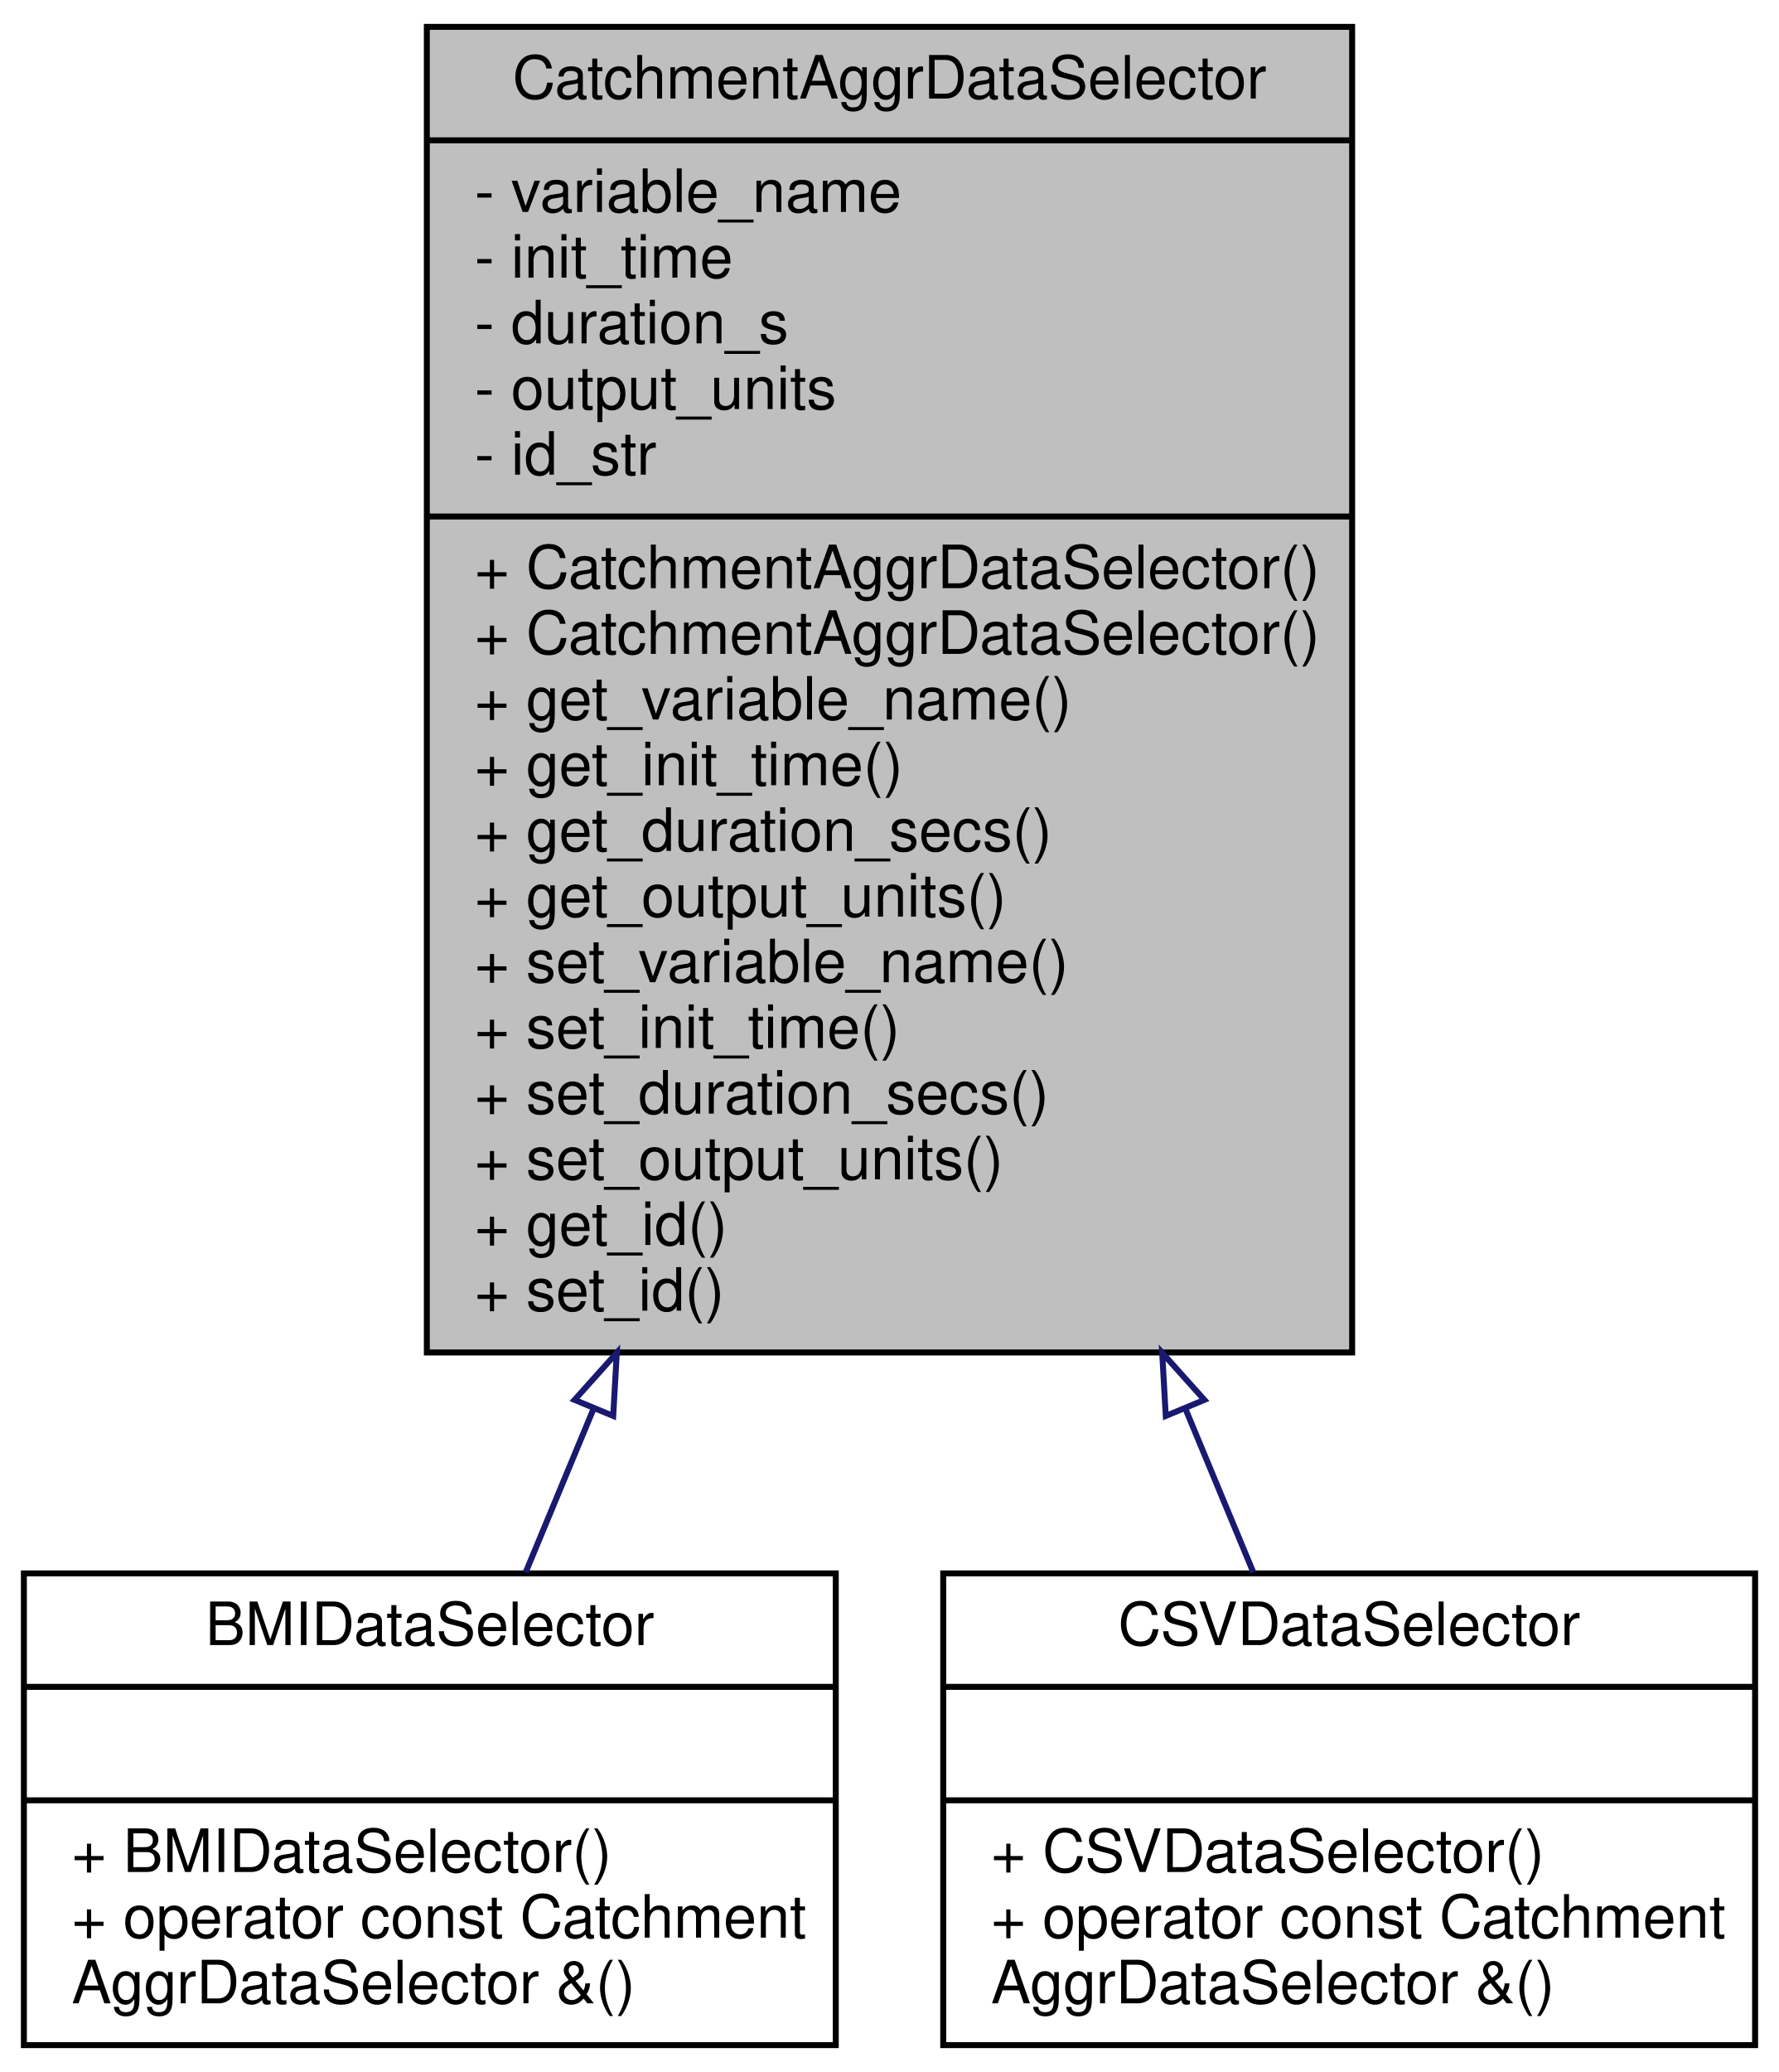
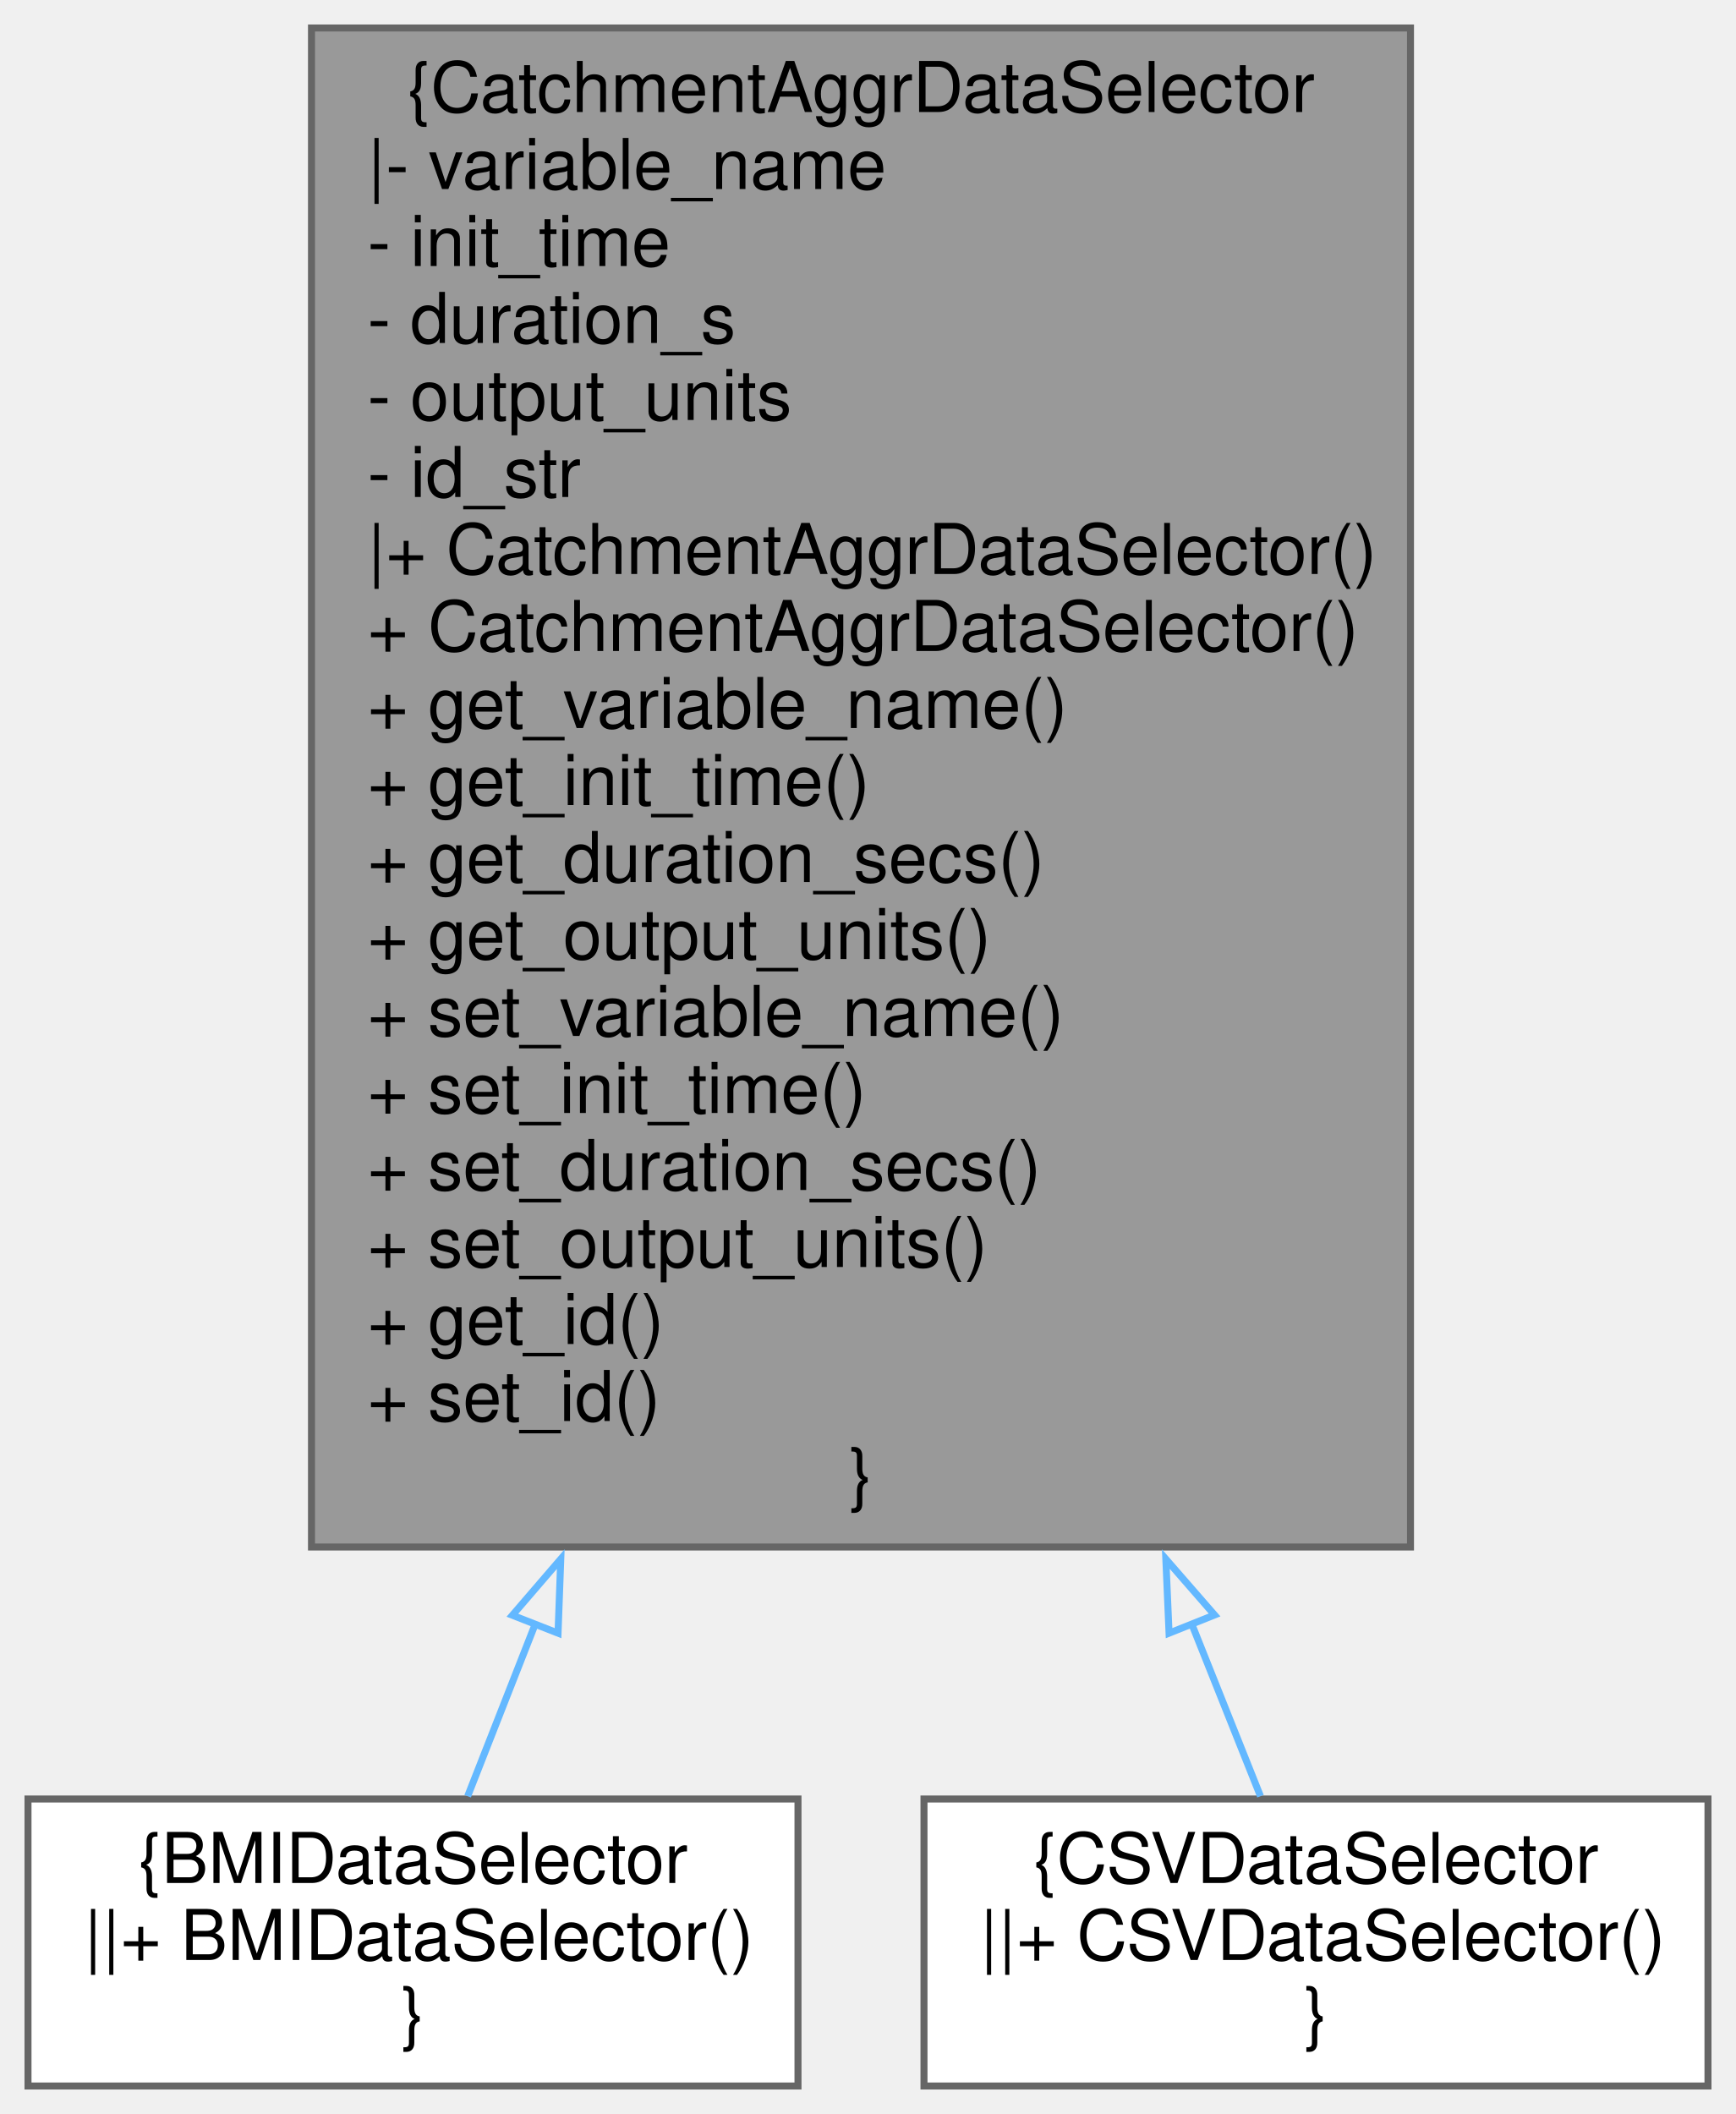
- <svg xmlns="http://www.w3.org/2000/svg" xmlns:xlink="http://www.w3.org/1999/xlink" width="298pt" height="347pt" viewBox="0.00 0.00 298.00 347.00">
-   <g id="graph0" class="graph" transform="scale(1 1) rotate(0) translate(4 343)">
-     <polygon fill="white" stroke="transparent" points="-4,4 -4,-343 294,-343 294,4 -4,4" />
+ <svg xmlns="http://www.w3.org/2000/svg" xmlns:xlink="http://www.w3.org/1999/xlink" width="248pt" height="302pt" viewBox="0.00 0.00 248.00 302.00">
+   <g id="graph0" class="graph" transform="scale(1 1) rotate(0) translate(4 298)">
    <g id="node1" class="node">
      <g id="a_node1">
        <a xlink:title="This class is intended to be the virtual base for all data selectors used with the DataProvider API.">
-           <polygon fill="#bfbfbf" stroke="black" points="67.5,-116.5 67.5,-338.5 222.5,-338.5 222.5,-116.5 67.5,-116.5" />
-           <text text-anchor="middle" x="145" y="-326.5" font-family="Helvetica,sans-Serif" font-size="10.00">CatchmentAggrDataSelector</text>
-           <polyline fill="none" stroke="black" points="67.5,-319.5 222.5,-319.5 " />
-           <text text-anchor="start" x="75.5" y="-307.5" font-family="Helvetica,sans-Serif" font-size="10.00">- variable_name</text>
-           <text text-anchor="start" x="75.5" y="-296.5" font-family="Helvetica,sans-Serif" font-size="10.00">- init_time</text>
-           <text text-anchor="start" x="75.5" y="-285.5" font-family="Helvetica,sans-Serif" font-size="10.00">- duration_s</text>
-           <text text-anchor="start" x="75.5" y="-274.5" font-family="Helvetica,sans-Serif" font-size="10.00">- output_units</text>
-           <text text-anchor="start" x="75.5" y="-263.5" font-family="Helvetica,sans-Serif" font-size="10.00">- id_str</text>
-           <polyline fill="none" stroke="black" points="67.5,-256.5 222.5,-256.5 " />
-           <text text-anchor="start" x="75.5" y="-244.5" font-family="Helvetica,sans-Serif" font-size="10.00">+ CatchmentAggrDataSelector()</text>
-           <text text-anchor="start" x="75.5" y="-233.5" font-family="Helvetica,sans-Serif" font-size="10.00">+ CatchmentAggrDataSelector()</text>
-           <text text-anchor="start" x="75.5" y="-222.5" font-family="Helvetica,sans-Serif" font-size="10.00">+ get_variable_name()</text>
-           <text text-anchor="start" x="75.5" y="-211.5" font-family="Helvetica,sans-Serif" font-size="10.00">+ get_init_time()</text>
-           <text text-anchor="start" x="75.5" y="-200.5" font-family="Helvetica,sans-Serif" font-size="10.00">+ get_duration_secs()</text>
-           <text text-anchor="start" x="75.5" y="-189.5" font-family="Helvetica,sans-Serif" font-size="10.00">+ get_output_units()</text>
-           <text text-anchor="start" x="75.5" y="-178.5" font-family="Helvetica,sans-Serif" font-size="10.00">+ set_variable_name()</text>
-           <text text-anchor="start" x="75.5" y="-167.5" font-family="Helvetica,sans-Serif" font-size="10.00">+ set_init_time()</text>
-           <text text-anchor="start" x="75.5" y="-156.5" font-family="Helvetica,sans-Serif" font-size="10.00">+ set_duration_secs()</text>
-           <text text-anchor="start" x="75.5" y="-145.5" font-family="Helvetica,sans-Serif" font-size="10.00">+ set_output_units()</text>
-           <text text-anchor="start" x="75.5" y="-134.5" font-family="Helvetica,sans-Serif" font-size="10.00">+ get_id()</text>
-           <text text-anchor="start" x="75.5" y="-123.5" font-family="Helvetica,sans-Serif" font-size="10.00">+ set_id()</text>
+           <polygon fill="#999999" stroke="#666666" points="197.5,-294 40.5,-294 40.5,-77 197.5,-77 197.5,-294" />
+           <text text-anchor="middle" x="119" y="-282" font-family="Helvetica,sans-Serif" font-size="10.00">{CatchmentAggrDataSelector</text>
+           <text text-anchor="start" x="48.5" y="-271" font-family="Helvetica,sans-Serif" font-size="10.00">|- variable_name</text>
+           <text text-anchor="start" x="48.5" y="-260" font-family="Helvetica,sans-Serif" font-size="10.00">- init_time</text>
+           <text text-anchor="start" x="48.5" y="-249" font-family="Helvetica,sans-Serif" font-size="10.00">- duration_s</text>
+           <text text-anchor="start" x="48.5" y="-238" font-family="Helvetica,sans-Serif" font-size="10.00">- output_units</text>
+           <text text-anchor="start" x="48.5" y="-227" font-family="Helvetica,sans-Serif" font-size="10.00">- id_str</text>
+           <text text-anchor="start" x="48.5" y="-216" font-family="Helvetica,sans-Serif" font-size="10.00">|+ CatchmentAggrDataSelector()</text>
+           <text text-anchor="start" x="48.5" y="-205" font-family="Helvetica,sans-Serif" font-size="10.00">+ CatchmentAggrDataSelector()</text>
+           <text text-anchor="start" x="48.5" y="-194" font-family="Helvetica,sans-Serif" font-size="10.00">+ get_variable_name()</text>
+           <text text-anchor="start" x="48.5" y="-183" font-family="Helvetica,sans-Serif" font-size="10.00">+ get_init_time()</text>
+           <text text-anchor="start" x="48.5" y="-172" font-family="Helvetica,sans-Serif" font-size="10.00">+ get_duration_secs()</text>
+           <text text-anchor="start" x="48.5" y="-161" font-family="Helvetica,sans-Serif" font-size="10.00">+ get_output_units()</text>
+           <text text-anchor="start" x="48.5" y="-150" font-family="Helvetica,sans-Serif" font-size="10.00">+ set_variable_name()</text>
+           <text text-anchor="start" x="48.5" y="-139" font-family="Helvetica,sans-Serif" font-size="10.00">+ set_init_time()</text>
+           <text text-anchor="start" x="48.5" y="-128" font-family="Helvetica,sans-Serif" font-size="10.00">+ set_duration_secs()</text>
+           <text text-anchor="start" x="48.5" y="-117" font-family="Helvetica,sans-Serif" font-size="10.00">+ set_output_units()</text>
+           <text text-anchor="start" x="48.5" y="-106" font-family="Helvetica,sans-Serif" font-size="10.00">+ get_id()</text>
+           <text text-anchor="start" x="48.5" y="-95" font-family="Helvetica,sans-Serif" font-size="10.00">+ set_id()</text>
+           <text text-anchor="middle" x="119" y="-84" font-family="Helvetica,sans-Serif" font-size="10.00">}</text>
        </a>
      </g>
    </g>
    <g id="node2" class="node">
      <g id="a_node2">
        <a xlink:href="class_b_m_i_data_selector.html" target="_top" xlink:title=" ">
-           <polygon fill="white" stroke="black" points="0,-0.5 0,-79.5 136,-79.5 136,-0.5 0,-0.5" />
-           <text text-anchor="middle" x="68" y="-67.5" font-family="Helvetica,sans-Serif" font-size="10.00">BMIDataSelector</text>
-           <polyline fill="none" stroke="black" points="0,-60.5 136,-60.5 " />
-           <text text-anchor="middle" x="68" y="-48.5" font-family="Helvetica,sans-Serif" font-size="10.00"> </text>
-           <polyline fill="none" stroke="black" points="0,-41.5 136,-41.5 " />
-           <text text-anchor="start" x="8" y="-29.5" font-family="Helvetica,sans-Serif" font-size="10.00">+ BMIDataSelector()</text>
-           <text text-anchor="start" x="8" y="-18.5" font-family="Helvetica,sans-Serif" font-size="10.00">+ operator const Catchment</text>
-           <text text-anchor="start" x="8" y="-7.5" font-family="Helvetica,sans-Serif" font-size="10.00">AggrDataSelector &amp;()</text>
+           <polygon fill="white" stroke="#666666" points="110,-41 0,-41 0,0 110,0 110,-41" />
+           <text text-anchor="middle" x="55" y="-29" font-family="Helvetica,sans-Serif" font-size="10.00">{BMIDataSelector</text>
+           <text text-anchor="start" x="8" y="-18" font-family="Helvetica,sans-Serif" font-size="10.00">||+ BMIDataSelector()</text>
+           <text text-anchor="middle" x="55" y="-7" font-family="Helvetica,sans-Serif" font-size="10.00">}</text>
        </a>
      </g>
    </g>
    <g id="edge1" class="edge">
-       <path fill="none" stroke="midnightblue" d="M95.41,-107.03C91.38,-97.32 87.52,-88.04 84.05,-79.66" />
-       <polygon fill="none" stroke="midnightblue" points="92.25,-108.56 99.32,-116.45 98.72,-105.87 92.25,-108.56" />
+       <path fill="none" stroke="#63b8ff" d="M72.46,-65.98C68.85,-56.77 65.55,-48.36 62.81,-41.4" />
+       <polygon fill="none" stroke="#63b8ff" points="69.2,-67.25 76.11,-75.28 75.72,-64.69 69.2,-67.25" />
    </g>
    <g id="node3" class="node">
      <g id="a_node3">
        <a xlink:href="class_c_s_v_data_selector.html" target="_top" xlink:title="This a data selector intended for use with CSV data.">
-           <polygon fill="white" stroke="black" points="154,-0.5 154,-79.5 290,-79.5 290,-0.5 154,-0.5" />
-           <text text-anchor="middle" x="222" y="-67.5" font-family="Helvetica,sans-Serif" font-size="10.00">CSVDataSelector</text>
-           <polyline fill="none" stroke="black" points="154,-60.5 290,-60.5 " />
-           <text text-anchor="middle" x="222" y="-48.5" font-family="Helvetica,sans-Serif" font-size="10.00"> </text>
-           <polyline fill="none" stroke="black" points="154,-41.5 290,-41.5 " />
-           <text text-anchor="start" x="162" y="-29.5" font-family="Helvetica,sans-Serif" font-size="10.00">+ CSVDataSelector()</text>
-           <text text-anchor="start" x="162" y="-18.5" font-family="Helvetica,sans-Serif" font-size="10.00">+ operator const Catchment</text>
-           <text text-anchor="start" x="162" y="-7.5" font-family="Helvetica,sans-Serif" font-size="10.00">AggrDataSelector &amp;()</text>
+           <polygon fill="white" stroke="#666666" points="240,-41 128,-41 128,0 240,0 240,-41" />
+           <text text-anchor="middle" x="184" y="-29" font-family="Helvetica,sans-Serif" font-size="10.00">{CSVDataSelector</text>
+           <text text-anchor="start" x="136" y="-18" font-family="Helvetica,sans-Serif" font-size="10.00">||+ CSVDataSelector()</text>
+           <text text-anchor="middle" x="184" y="-7" font-family="Helvetica,sans-Serif" font-size="10.00">}</text>
        </a>
      </g>
    </g>
    <g id="edge2" class="edge">
-       <path fill="none" stroke="midnightblue" d="M194.59,-107.03C198.62,-97.32 202.48,-88.04 205.95,-79.66" />
-       <polygon fill="none" stroke="midnightblue" points="191.28,-105.87 190.68,-116.45 197.75,-108.56 191.28,-105.87" />
+       <path fill="none" stroke="#63b8ff" d="M166.14,-66.28C169.86,-56.95 173.26,-48.44 176.07,-41.4" />
+       <polygon fill="none" stroke="#63b8ff" points="163.01,-64.69 162.55,-75.28 169.51,-67.29 163.01,-64.69" />
    </g>
  </g>
</svg>
